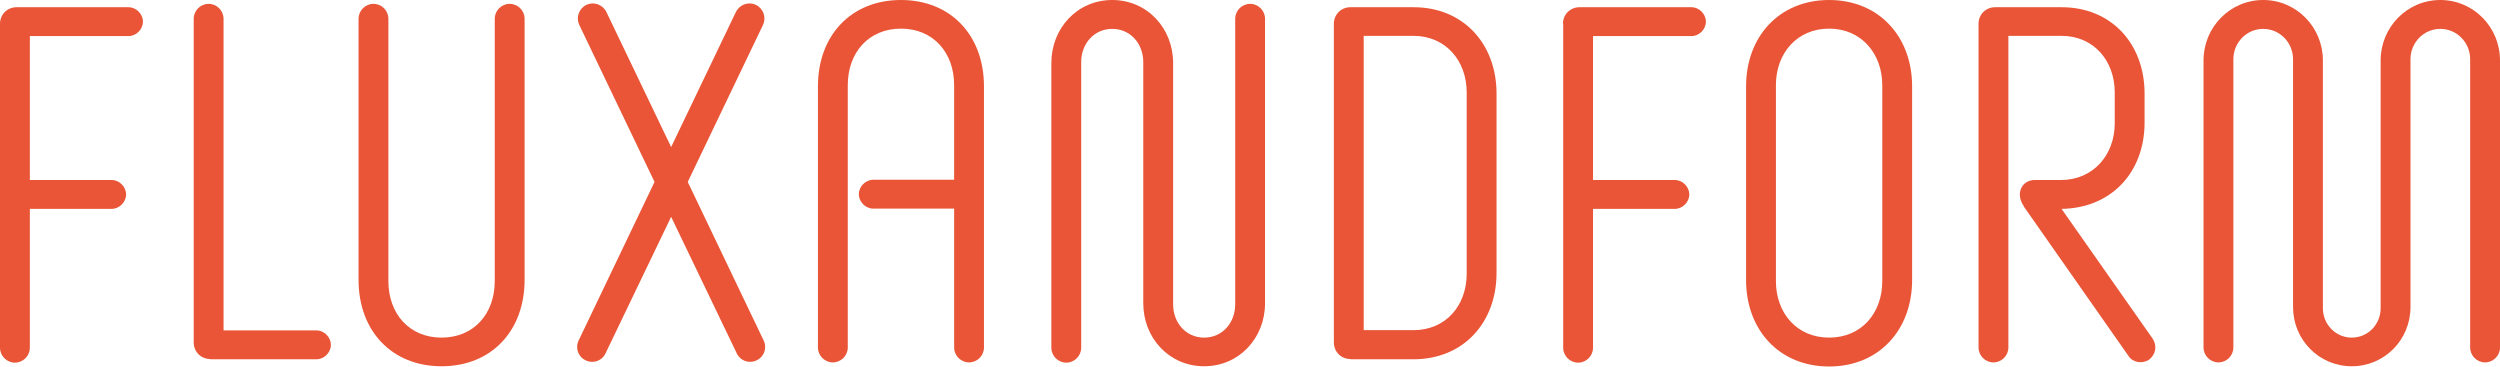
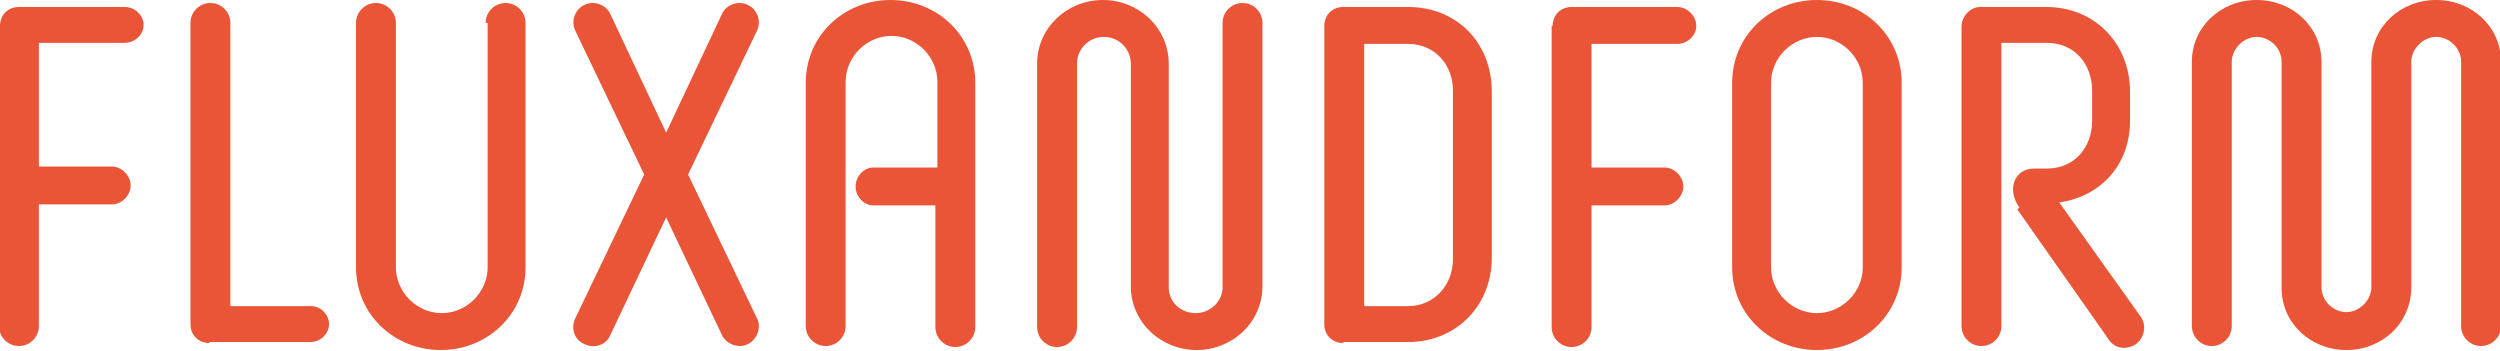
- <svg xmlns="http://www.w3.org/2000/svg" id="Layer_2" data-name="Layer 2" viewBox="0 0 103.89 15.22">
+ <svg xmlns="http://www.w3.org/2000/svg" id="Layer_2" version="1.1" viewBox="0 0 250.7 35.1">
  <defs>
    <style>
-       .cls-1 {
+       .st0 {
        fill: #e95536;
      }
    </style>
  </defs>
-   <g id="Logo_sks" data-name="Logo sks">
+   <g id="Logo_sks">
    <g>
-       <path class="cls-1" d="M0,.99C0,.6.3.3.69.3h4.65c.32,0,.6.28.6.6s-.28.6-.6.6H1.24v5.98h3.4c.32,0,.6.28.6.6s-.28.6-.6.6H1.24v5.77c0,.34-.28.62-.62.62s-.62-.28-.62-.62V.99Z" />
-       <path class="cls-1" d="M8.74,14.92c-.39,0-.69-.3-.69-.69V.78c0-.34.28-.62.62-.62s.62.28.62.62v12.95h3.86c.32,0,.6.28.6.6s-.28.6-.6.6h-4.42Z" />
-       <path class="cls-1" d="M20.56.78c0-.34.28-.62.62-.62s.62.28.62.62v10.85c0,2.12-1.38,3.59-3.45,3.59s-3.45-1.47-3.45-3.59V.78c0-.34.28-.62.62-.62s.62.28.62.62v10.9c0,1.36.87,2.35,2.21,2.35s2.21-.99,2.21-2.35V.78Z" />
-       <path class="cls-1" d="M27.9,8.99l-2.74,5.7c-.14.3-.51.44-.83.28-.3-.14-.44-.51-.28-.83l3.15-6.58-3.13-6.53c-.14-.3-.02-.67.3-.83.3-.14.67-.02.83.3l2.69,5.61,2.69-5.61c.16-.32.53-.44.83-.3.32.16.44.53.3.83l-3.13,6.53,3.15,6.58c.16.32.02.69-.28.83-.32.16-.69.02-.83-.28l-2.74-5.7Z" />
-       <path class="cls-1" d="M39.65,8.67h-3.36c-.32,0-.6-.28-.6-.6s.28-.6.6-.6h3.36v-3.93c0-1.36-.87-2.35-2.21-2.35s-2.21.99-2.21,2.35v10.9c0,.34-.28.62-.62.62s-.62-.28-.62-.62V3.59c0-2.12,1.38-3.59,3.45-3.59s3.45,1.47,3.45,3.59v10.85c0,.34-.28.62-.62.62s-.62-.28-.62-.62v-5.77Z" />
-       <path class="cls-1" d="M51.33.78c0-.34.28-.62.62-.62s.62.28.62.62v11.82c0,1.45-1.08,2.62-2.53,2.62s-2.53-1.17-2.53-2.62V2.58c0-.76-.53-1.38-1.29-1.38s-1.29.62-1.29,1.38v11.87c0,.34-.28.62-.62.62s-.62-.28-.62-.62V2.62c0-1.45,1.08-2.62,2.53-2.62s2.53,1.17,2.53,2.62v10.03c0,.76.53,1.38,1.29,1.38s1.29-.62,1.29-1.38V.78Z" />
-       <path class="cls-1" d="M56.12,14.92c-.39,0-.69-.3-.69-.69V.99c0-.39.3-.69.69-.69h2.62c2.07,0,3.45,1.52,3.45,3.59v7.45c0,2.07-1.38,3.59-3.45,3.59h-2.62ZM60.95,3.84c0-1.31-.87-2.35-2.21-2.35h-2.07v12.23h2.07c1.33,0,2.21-1.01,2.21-2.35V3.84Z" />
-       <path class="cls-1" d="M64.95.99c0-.39.3-.69.69-.69h4.65c.32,0,.6.28.6.6s-.28.6-.6.6h-4.09v5.98h3.4c.32,0,.6.28.6.6s-.28.6-.6.6h-3.4v5.77c0,.34-.28.62-.62.62s-.62-.28-.62-.62V.99Z" />
-       <path class="cls-1" d="M72.56,3.59c0-2.07,1.38-3.59,3.45-3.59s3.45,1.52,3.45,3.59v8.05c0,2.07-1.38,3.59-3.45,3.59s-3.45-1.52-3.45-3.59V3.59ZM78.22,3.54c0-1.31-.87-2.35-2.21-2.35s-2.21,1.03-2.21,2.35v8.14c0,1.33.87,2.35,2.21,2.35s2.21-1.01,2.21-2.35V3.54Z" />
-       <path class="cls-1" d="M84.11,8.58c-.39-.55-.07-1.1.44-1.1h1.1c1.33,0,2.23-1.04,2.23-2.35v-1.29c0-1.31-.87-2.35-2.21-2.35h-2.21v12.95c0,.34-.28.62-.62.62s-.62-.28-.62-.62V.99c0-.39.3-.69.69-.69h2.76c2.07,0,3.45,1.52,3.45,3.59v1.2c0,2.07-1.38,3.56-3.45,3.59l3.79,5.4c.18.28.14.64-.16.87-.28.18-.67.12-.85-.16l-4.35-6.21Z" />
-       <path class="cls-1" d="M102.65,2.46c0-.69-.55-1.26-1.24-1.26s-1.24.57-1.24,1.26v10.3c0,1.36-1.08,2.46-2.44,2.46s-2.44-1.1-2.44-2.46V2.46c0-.69-.55-1.26-1.24-1.26s-1.24.57-1.24,1.26v11.98c0,.34-.28.62-.62.62s-.62-.28-.62-.62V2.51c0-1.38,1.1-2.51,2.48-2.51s2.48,1.13,2.48,2.51v10.3c0,.67.53,1.22,1.2,1.22s1.2-.55,1.2-1.22V2.51c0-1.38,1.1-2.51,2.48-2.51s2.48,1.13,2.48,2.51v11.93c0,.34-.28.62-.62.62s-.62-.28-.62-.62V2.46Z" />
+       <path class="st0" d="M0,2.6C0,1.5.8.7,1.9.7h10.6c1,0,1.9.8,1.9,1.8s-.9,1.8-1.9,1.8H3.9v12.4h7.3c1,0,1.9.9,1.9,1.9s-.9,1.9-1.9,1.9H3.9v12.2c0,1.1-.9,2-2,2s-2-.9-2-2V2.6Z" />
+       <path class="st0" d="M21,34.4c-1.1,0-1.9-.8-1.9-1.9V2.3c0-1.1.9-2,2-2s2,.9,2,2v28.4h8.1c1,0,1.8.9,1.8,1.8s-.8,1.8-1.9,1.8h-10.1Z" />
+       <path class="st0" d="M48.7,2.3c0-1.1.9-2,2-2s2,.9,2,2v24.5c0,4.7-3.8,8.3-8.5,8.3s-8.5-3.6-8.5-8.3V2.3c0-1.1.9-2,2-2s2,.9,2,2v24.5c0,2.5,2.1,4.6,4.6,4.6s4.6-2.1,4.6-4.6V2.3Z" />
+       <path class="st0" d="M66.8,21.8l-5.6,11.8c-.4,1-1.6,1.4-2.6.9-1-.4-1.4-1.6-.9-2.6l6.9-14.4-6.9-14.4c-.5-1,0-2.2.9-2.6,1-.5,2.2,0,2.6.9l5.6,11.9,5.6-11.9c.4-.9,1.6-1.4,2.6-.9.9.4,1.4,1.6.9,2.6l-6.9,14.4,6.9,14.4c.5.9,0,2.2-.9,2.6-.9.5-2.2,0-2.6-.9,0,0-5.6-11.8-5.6-11.8Z" />
+       <path class="st0" d="M94,20.6h-6.4c-1,0-1.8-.9-1.8-1.9s.8-1.9,1.8-1.9h6.4v-8.6c0-2.5-2.1-4.6-4.6-4.6s-4.6,2.1-4.6,4.6v24.5c0,1.1-.9,2-2,2s-2-.9-2-2V8.3c0-4.7,3.8-8.3,8.5-8.3s8.5,3.6,8.5,8.3v24.5c0,1.1-.9,2-2,2s-2-.9-2-2v-12.2h0Z" />
+       <path class="st0" d="M122.6,2.3c0-1.1.9-2,2-2s2,.9,2,2v26.4c0,3.6-3,6.4-6.6,6.4s-6.6-2.8-6.6-6.4V6.4c0-1.5-1.2-2.7-2.7-2.7s-2.7,1.2-2.7,2.7v26.4c0,1.1-.9,2-2,2s-2-.9-2-2V6.4c0-3.6,3-6.4,6.6-6.4s6.6,2.8,6.6,6.4v22.4c0,1.5,1.2,2.6,2.7,2.6s2.7-1.2,2.7-2.6V2.3Z" />
+       <path class="st0" d="M134.7,34.4c-1.1,0-1.9-.8-1.9-1.9V2.6c0-1.1.8-1.9,1.9-1.9h6.5c4.9,0,8.4,3.6,8.4,8.5v16.6c0,4.9-3.6,8.5-8.4,8.5h-6.5ZM145.7,9.1c0-2.7-1.9-4.7-4.5-4.7h-4.4v26.3h4.4c2.6,0,4.5-2.1,4.5-4.7V9.1Z" />
+       <path class="st0" d="M155.7,2.6c0-1.1.8-1.9,1.9-1.9h10.6c1,0,1.9.9,1.9,1.9s-.9,1.8-1.9,1.8h-8.6v12.4h7.3c1,0,1.9.9,1.9,1.9s-.9,1.9-1.9,1.9h-7.3v12.2c0,1.1-.9,2-2,2s-2-.9-2-2V2.6h0Z" />
+       <path class="st0" d="M173.7,8.3c0-4.7,3.8-8.3,8.5-8.3s8.5,3.6,8.5,8.3v18.5c0,4.7-3.8,8.3-8.5,8.3s-8.5-3.6-8.5-8.3V8.3ZM186.8,8.3c0-2.5-2.1-4.6-4.6-4.6s-4.6,2.1-4.6,4.6v18.5c0,2.5,2.1,4.6,4.6,4.6s4.6-2.1,4.6-4.6V8.3Z" />
+       <path class="st0" d="M202.5,20.8c-1.3-1.8-.5-3.9,1.5-3.9h1.3c2.7,0,4.5-2.1,4.5-4.8v-3c0-2.7-1.8-4.8-4.5-4.8h-4.6v28.4c0,1.1-.9,2-2,2s-2-.9-2-2V2.7c0-1.1.9-2,1.9-2h6.6c4.9,0,8.4,3.7,8.4,8.5v2.9c0,4.4-2.9,7.6-7.1,8.2l8.2,11.5c.6.9.3,2.1-.5,2.7-.9.6-2.1.5-2.7-.4,0,0-9.2-13.1-9.2-13.1Z" />
+       <path class="st0" d="M246.8,6.2c0-1.4-1.2-2.5-2.5-2.5s-2.5,1.2-2.5,2.5v22.6c0,3.6-2.9,6.3-6.5,6.3s-6.5-2.7-6.5-6.2V6.2c0-1.4-1.2-2.5-2.5-2.5s-2.5,1.2-2.5,2.5v26.5c0,1.1-.9,2-2,2s-2-.9-2-2V6.2c0-3.5,2.9-6.2,6.5-6.2s6.5,2.7,6.5,6.2v22.6c0,1.4,1.2,2.5,2.5,2.5s2.5-1.2,2.5-2.5V6.2c0-3.5,2.9-6.2,6.5-6.2s6.5,2.7,6.5,6.2v26.5c0,1.1-.9,2-2,2s-2-.9-2-2V6.2h0Z" />
    </g>
  </g>
</svg>
